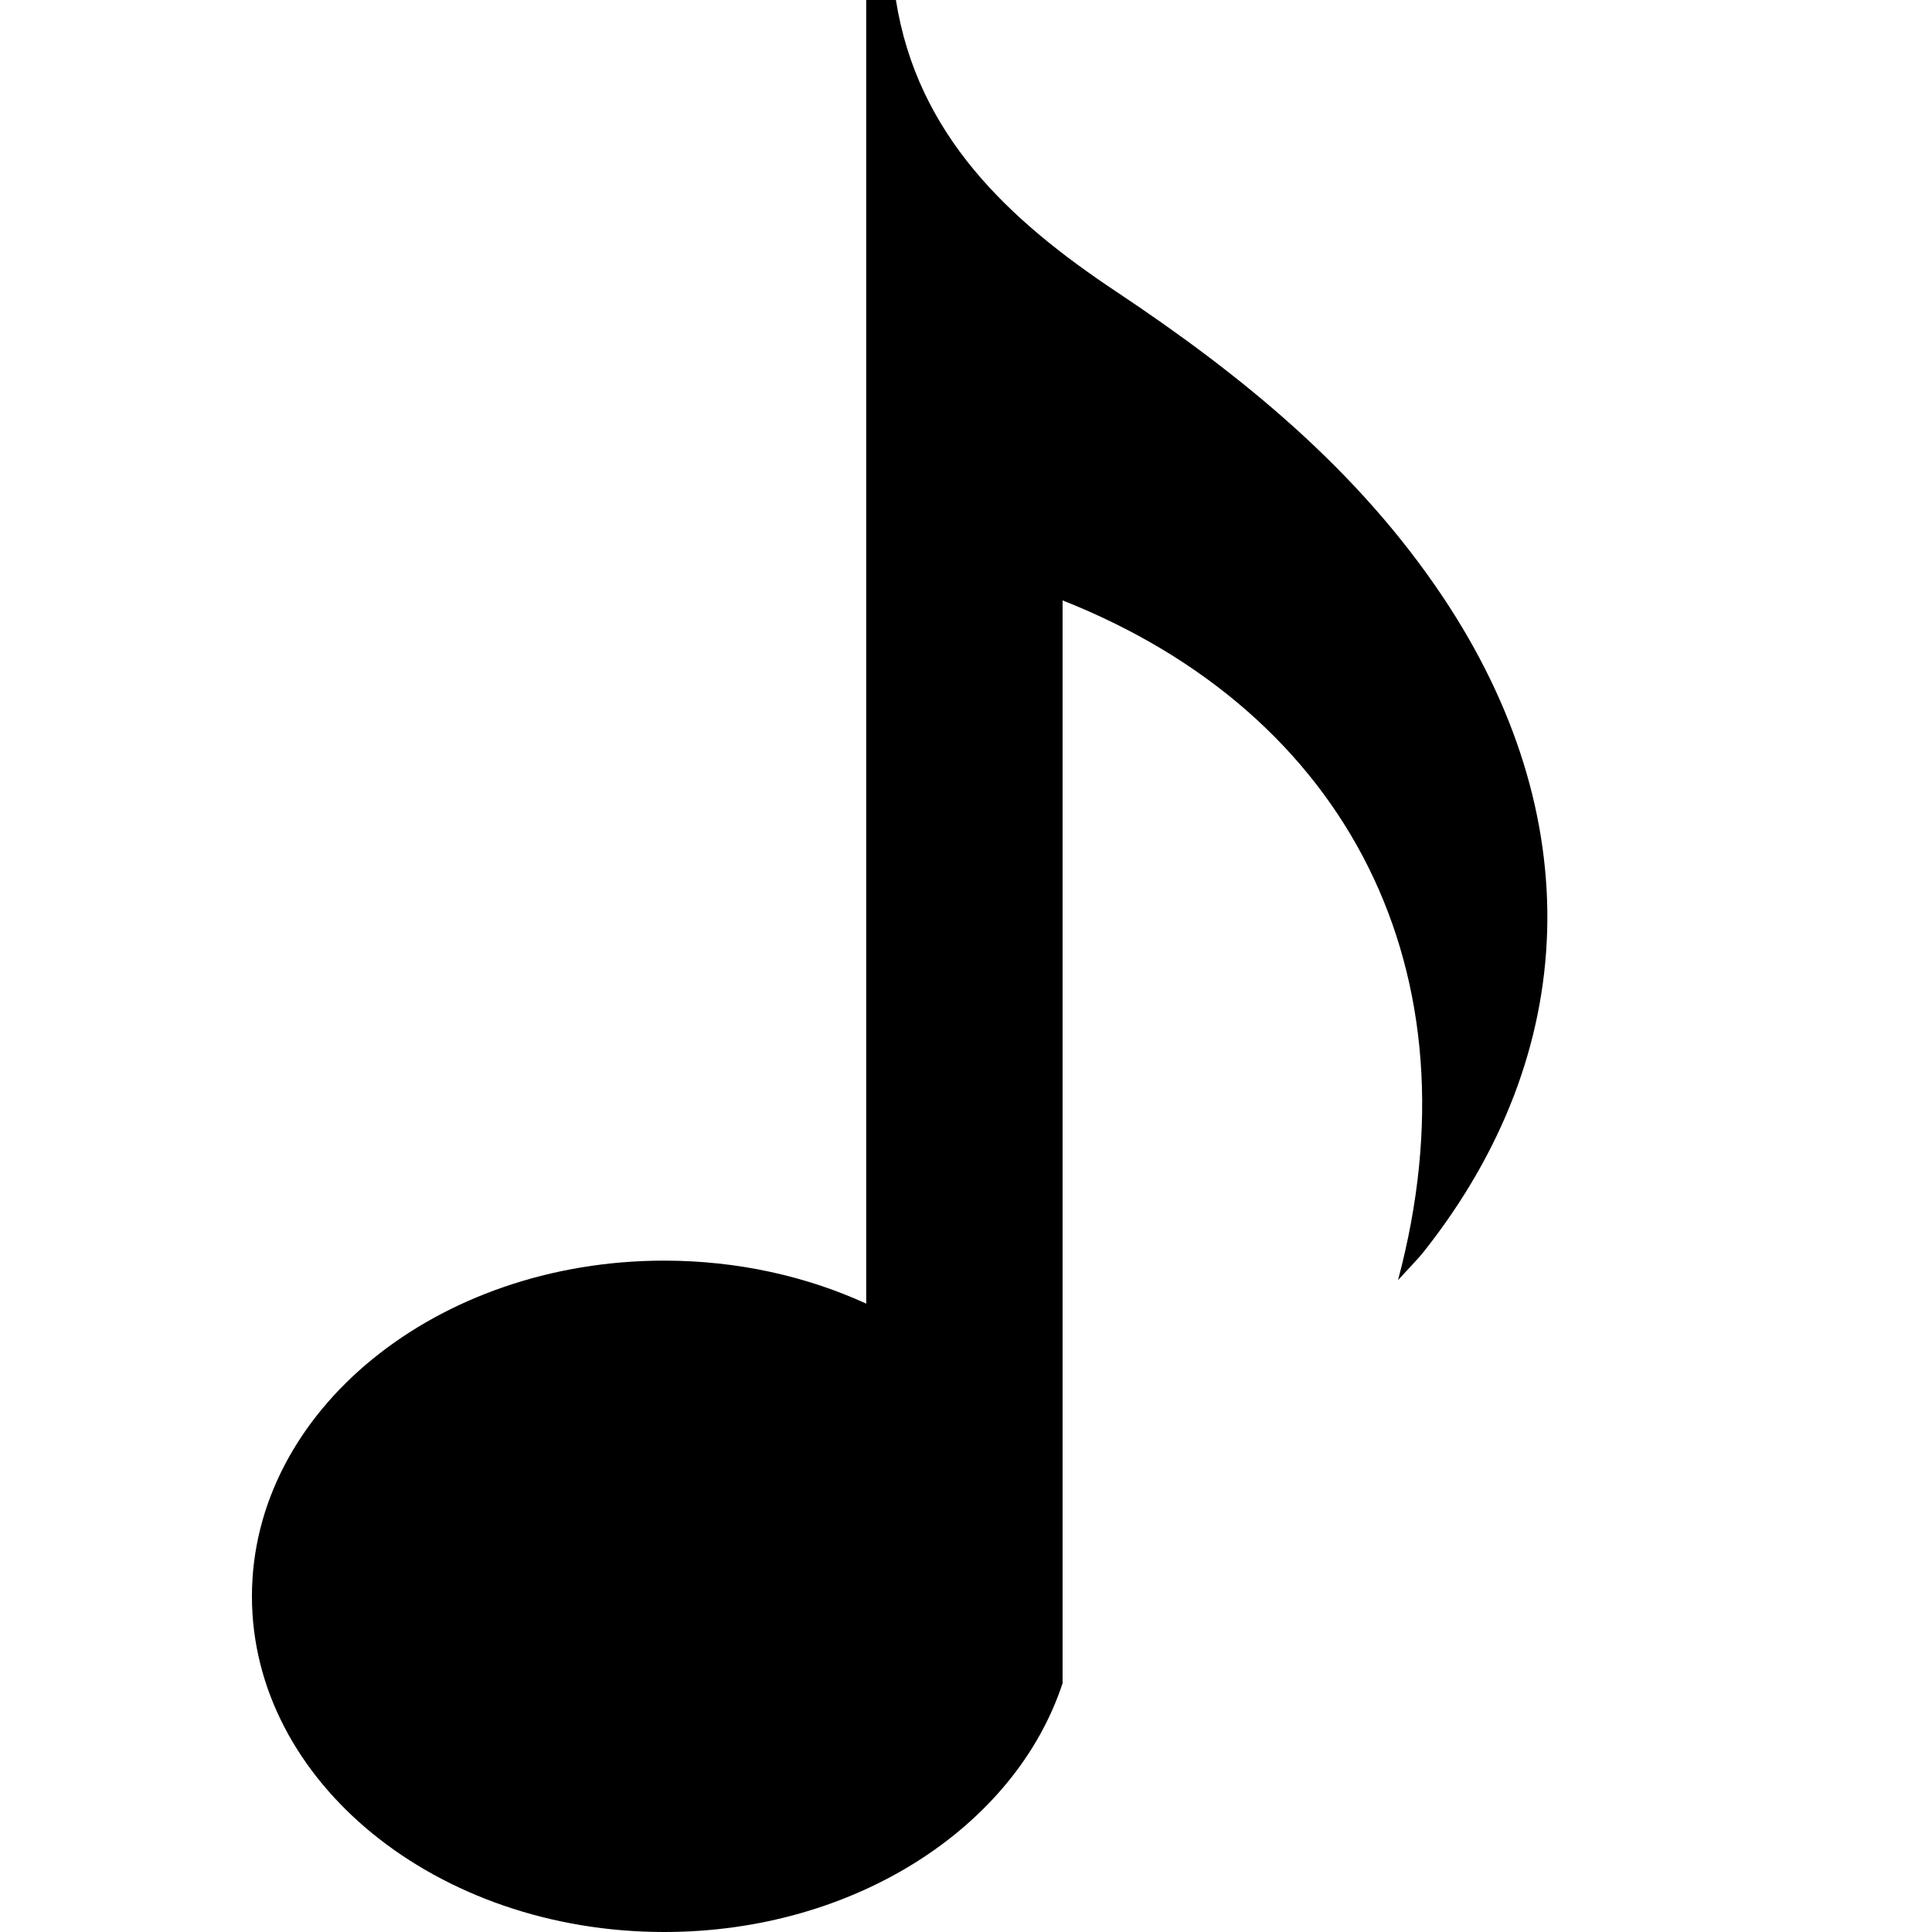
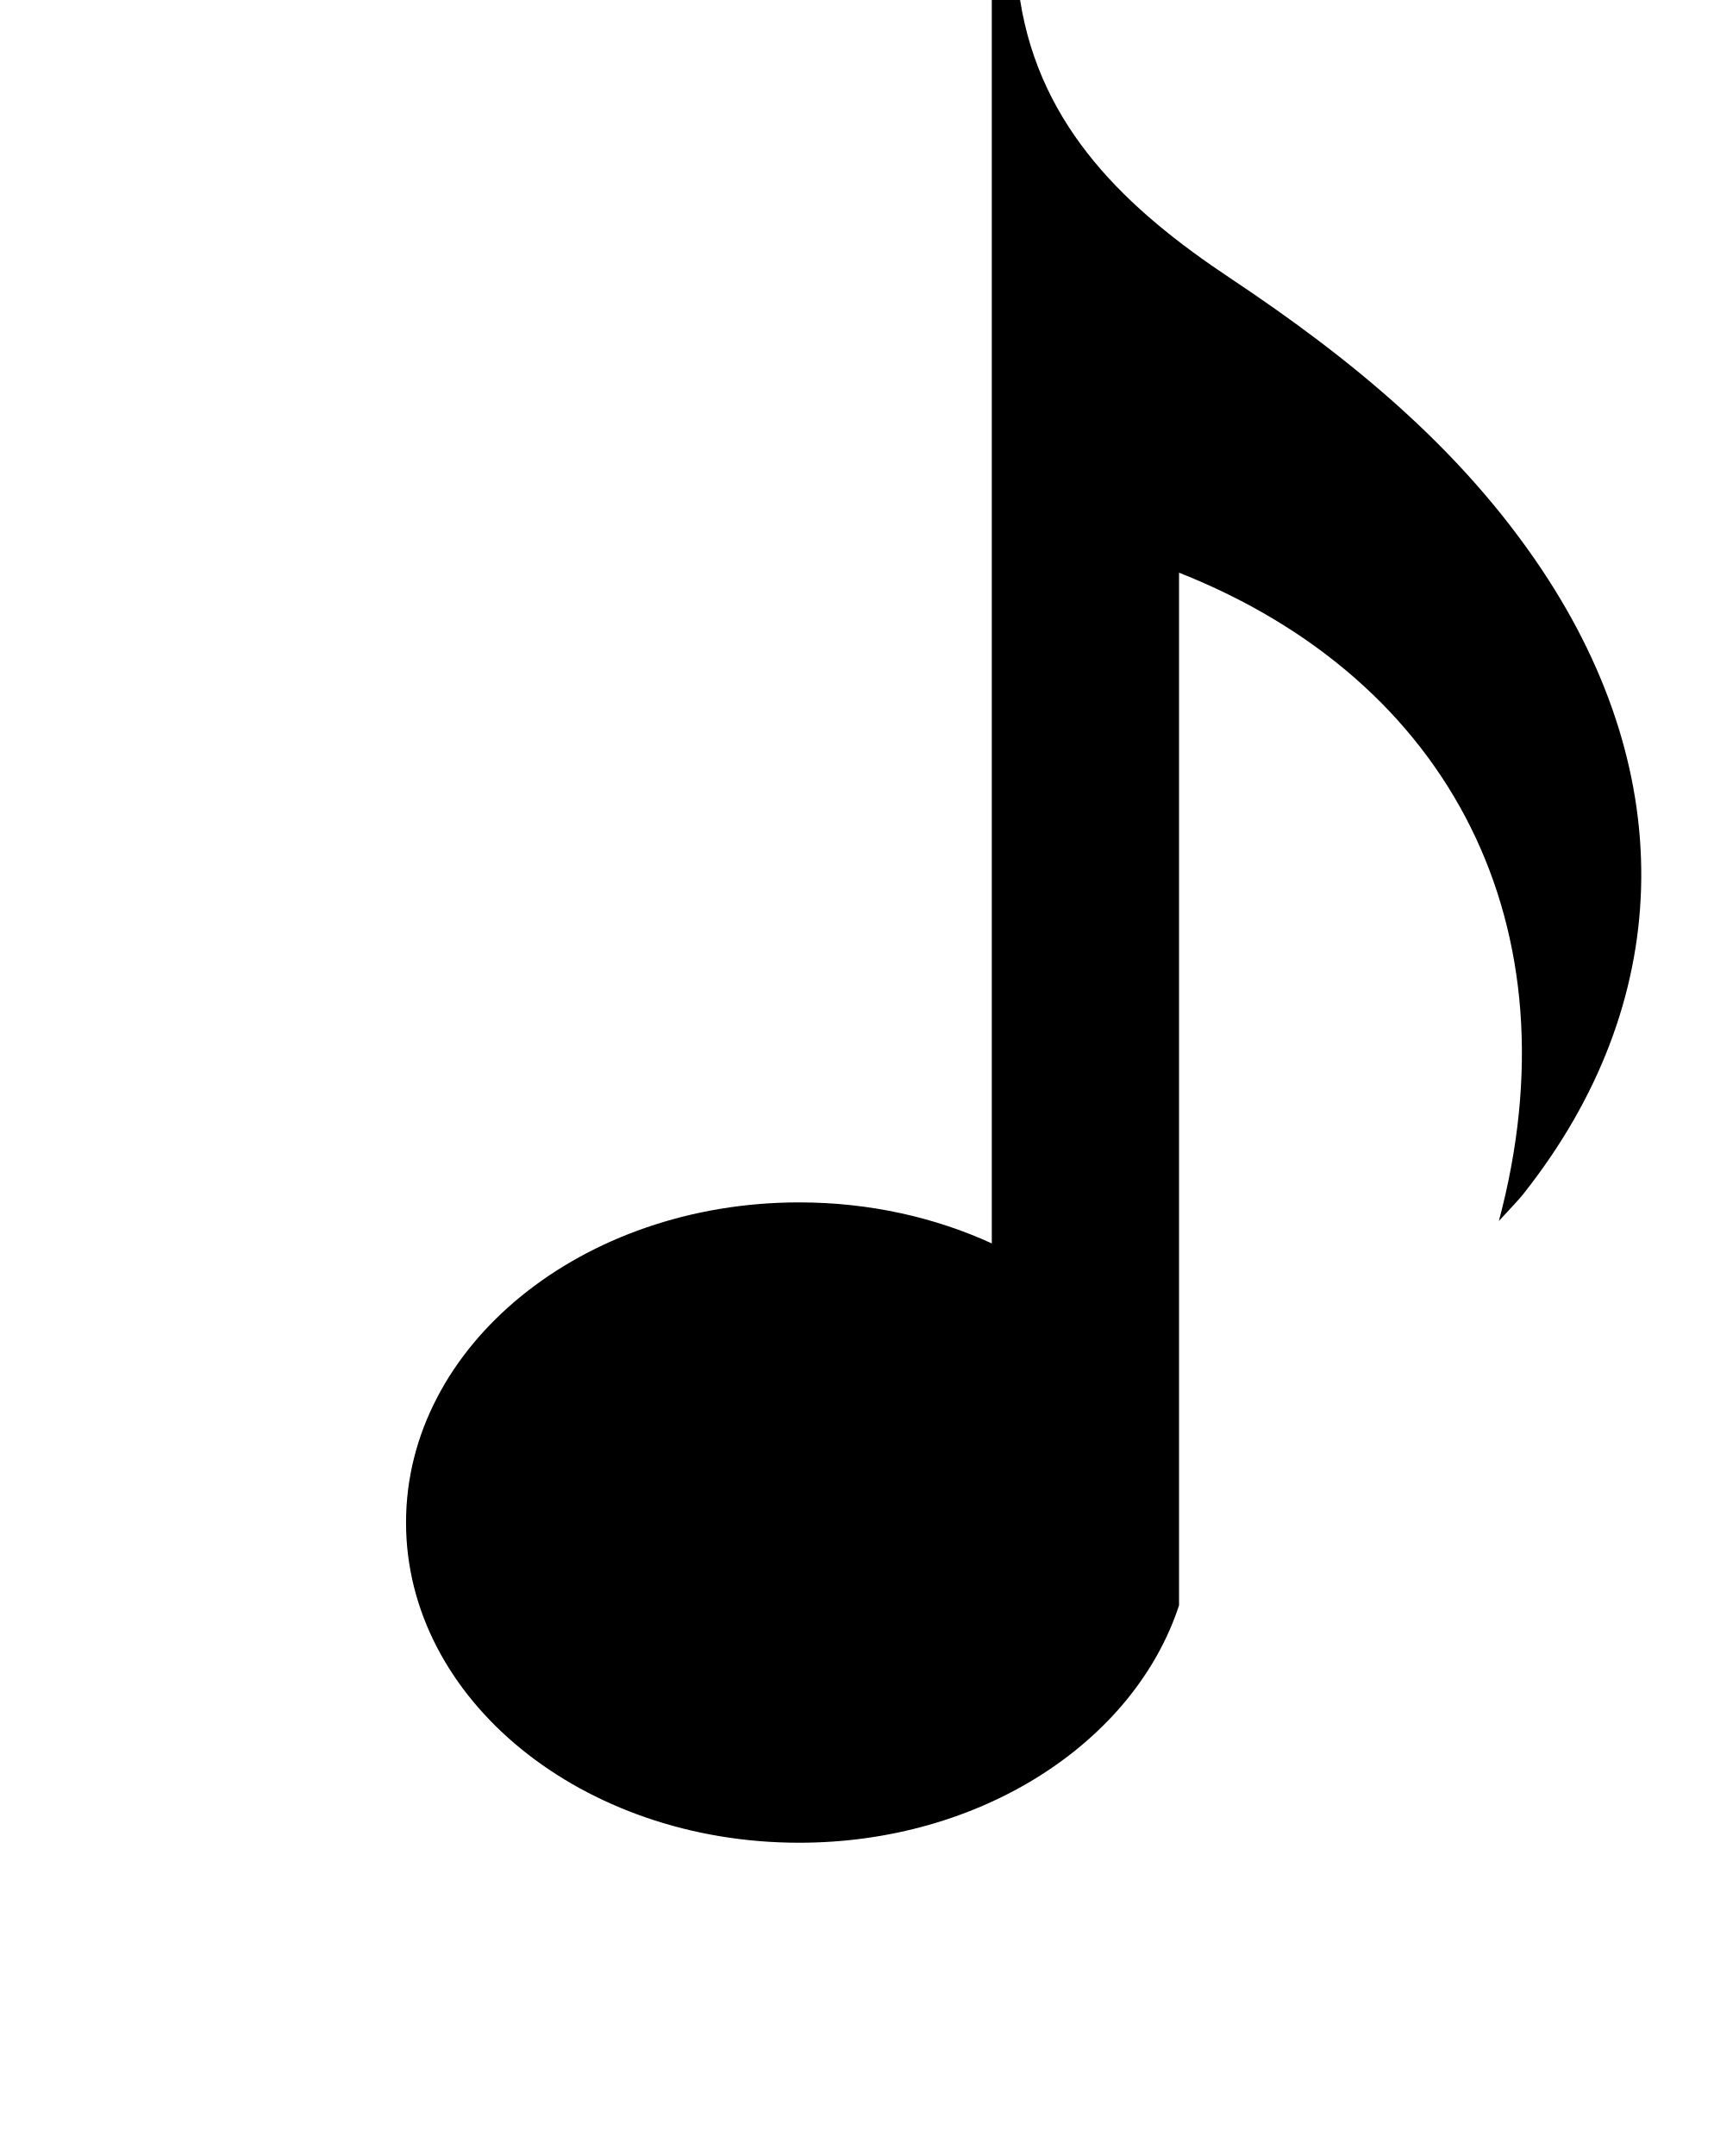
- <svg xmlns="http://www.w3.org/2000/svg" version="1.1" x="0px" y="0px" viewBox="0 0 100 100" enable-background="new 0 0 100 100" xml:space="preserve">
+ <svg xmlns="http://www.w3.org/2000/svg" version="1.1" x="0px" y="0px" viewBox="-9 0 93 117" enable-background="new 0 0 100 100" xml:space="preserve">
  <g>
    <path fill-rule="evenodd" clip-rule="evenodd" d="M55,31.077V87.12C52.566,94.536,44.258,100,34.38,100   c-11.787,0-21.34-7.779-21.34-17.375S22.593,65.25,34.38,65.25c3.801,0,7.368,0.812,10.456,2.226V0h1.536   c1.104,6.981,5.84,11.392,11.379,15.077c6.535,4.35,12.525,9.223,16.934,15.824c7.529,11.27,7.184,23.544-0.975,33.866   c-0.301,0.383-0.651,0.727-1.349,1.493C76.621,50.318,69.795,36.931,55,31.077z" />
  </g>
</svg>
